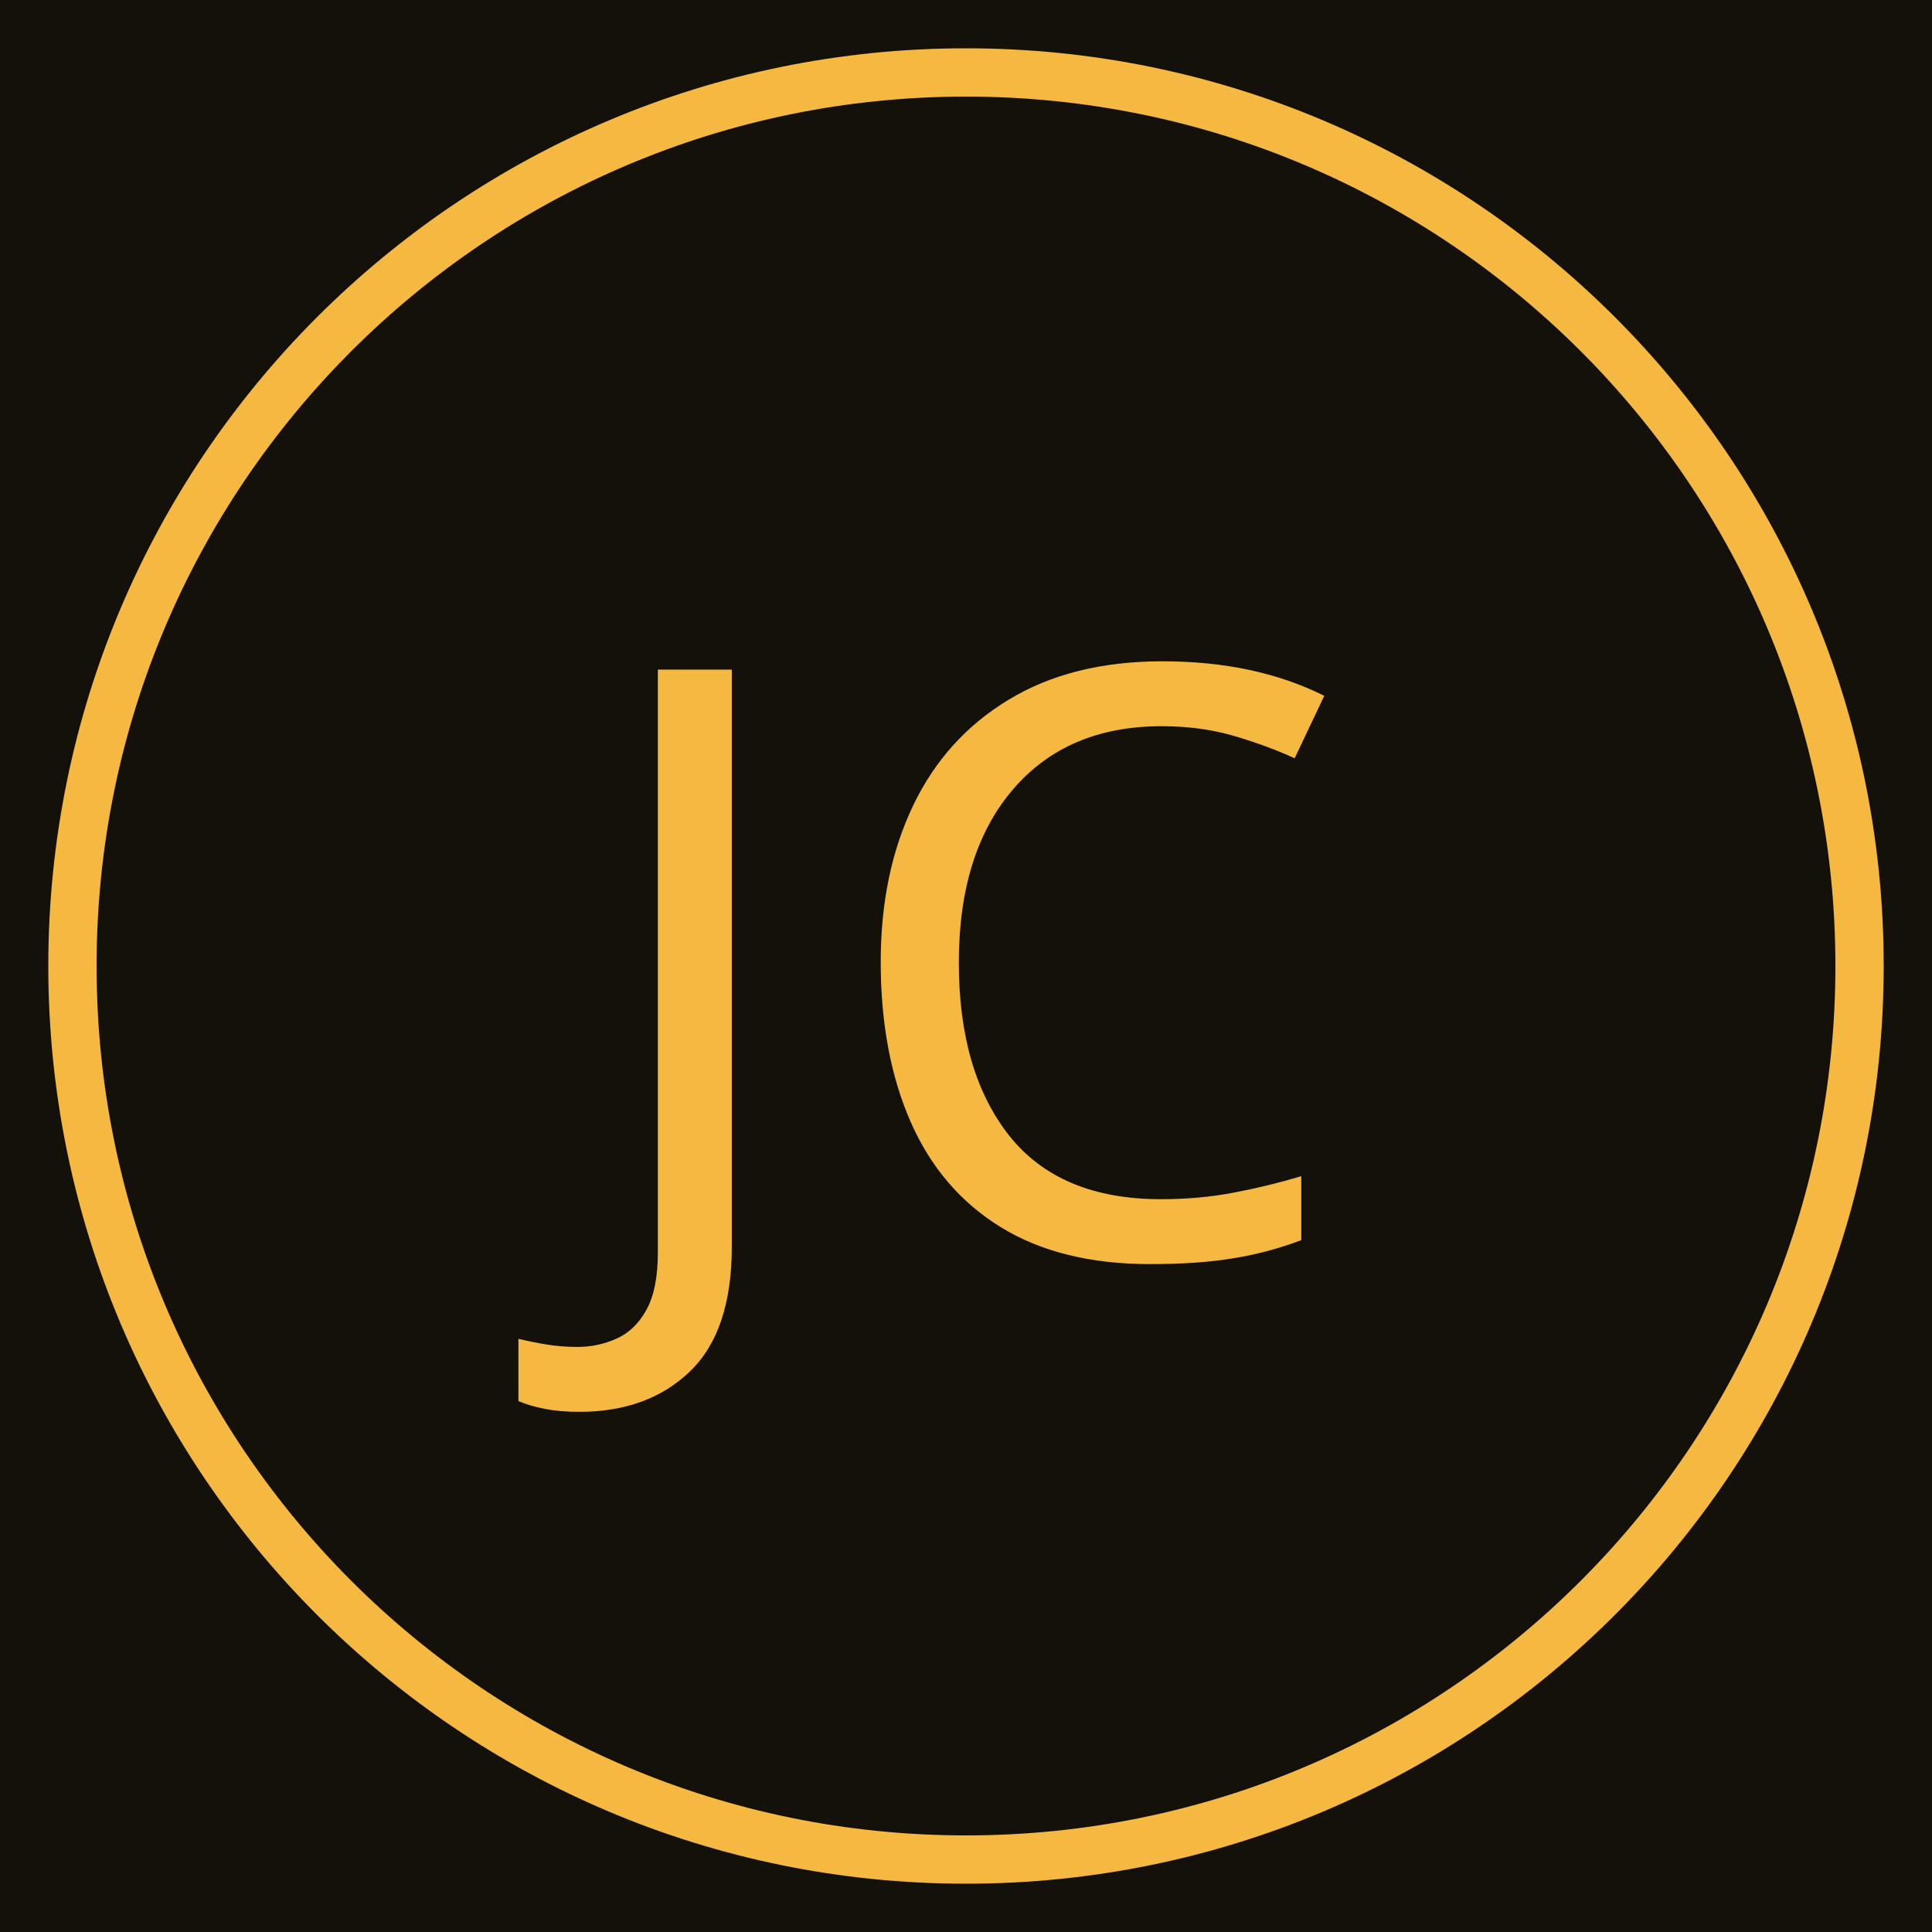
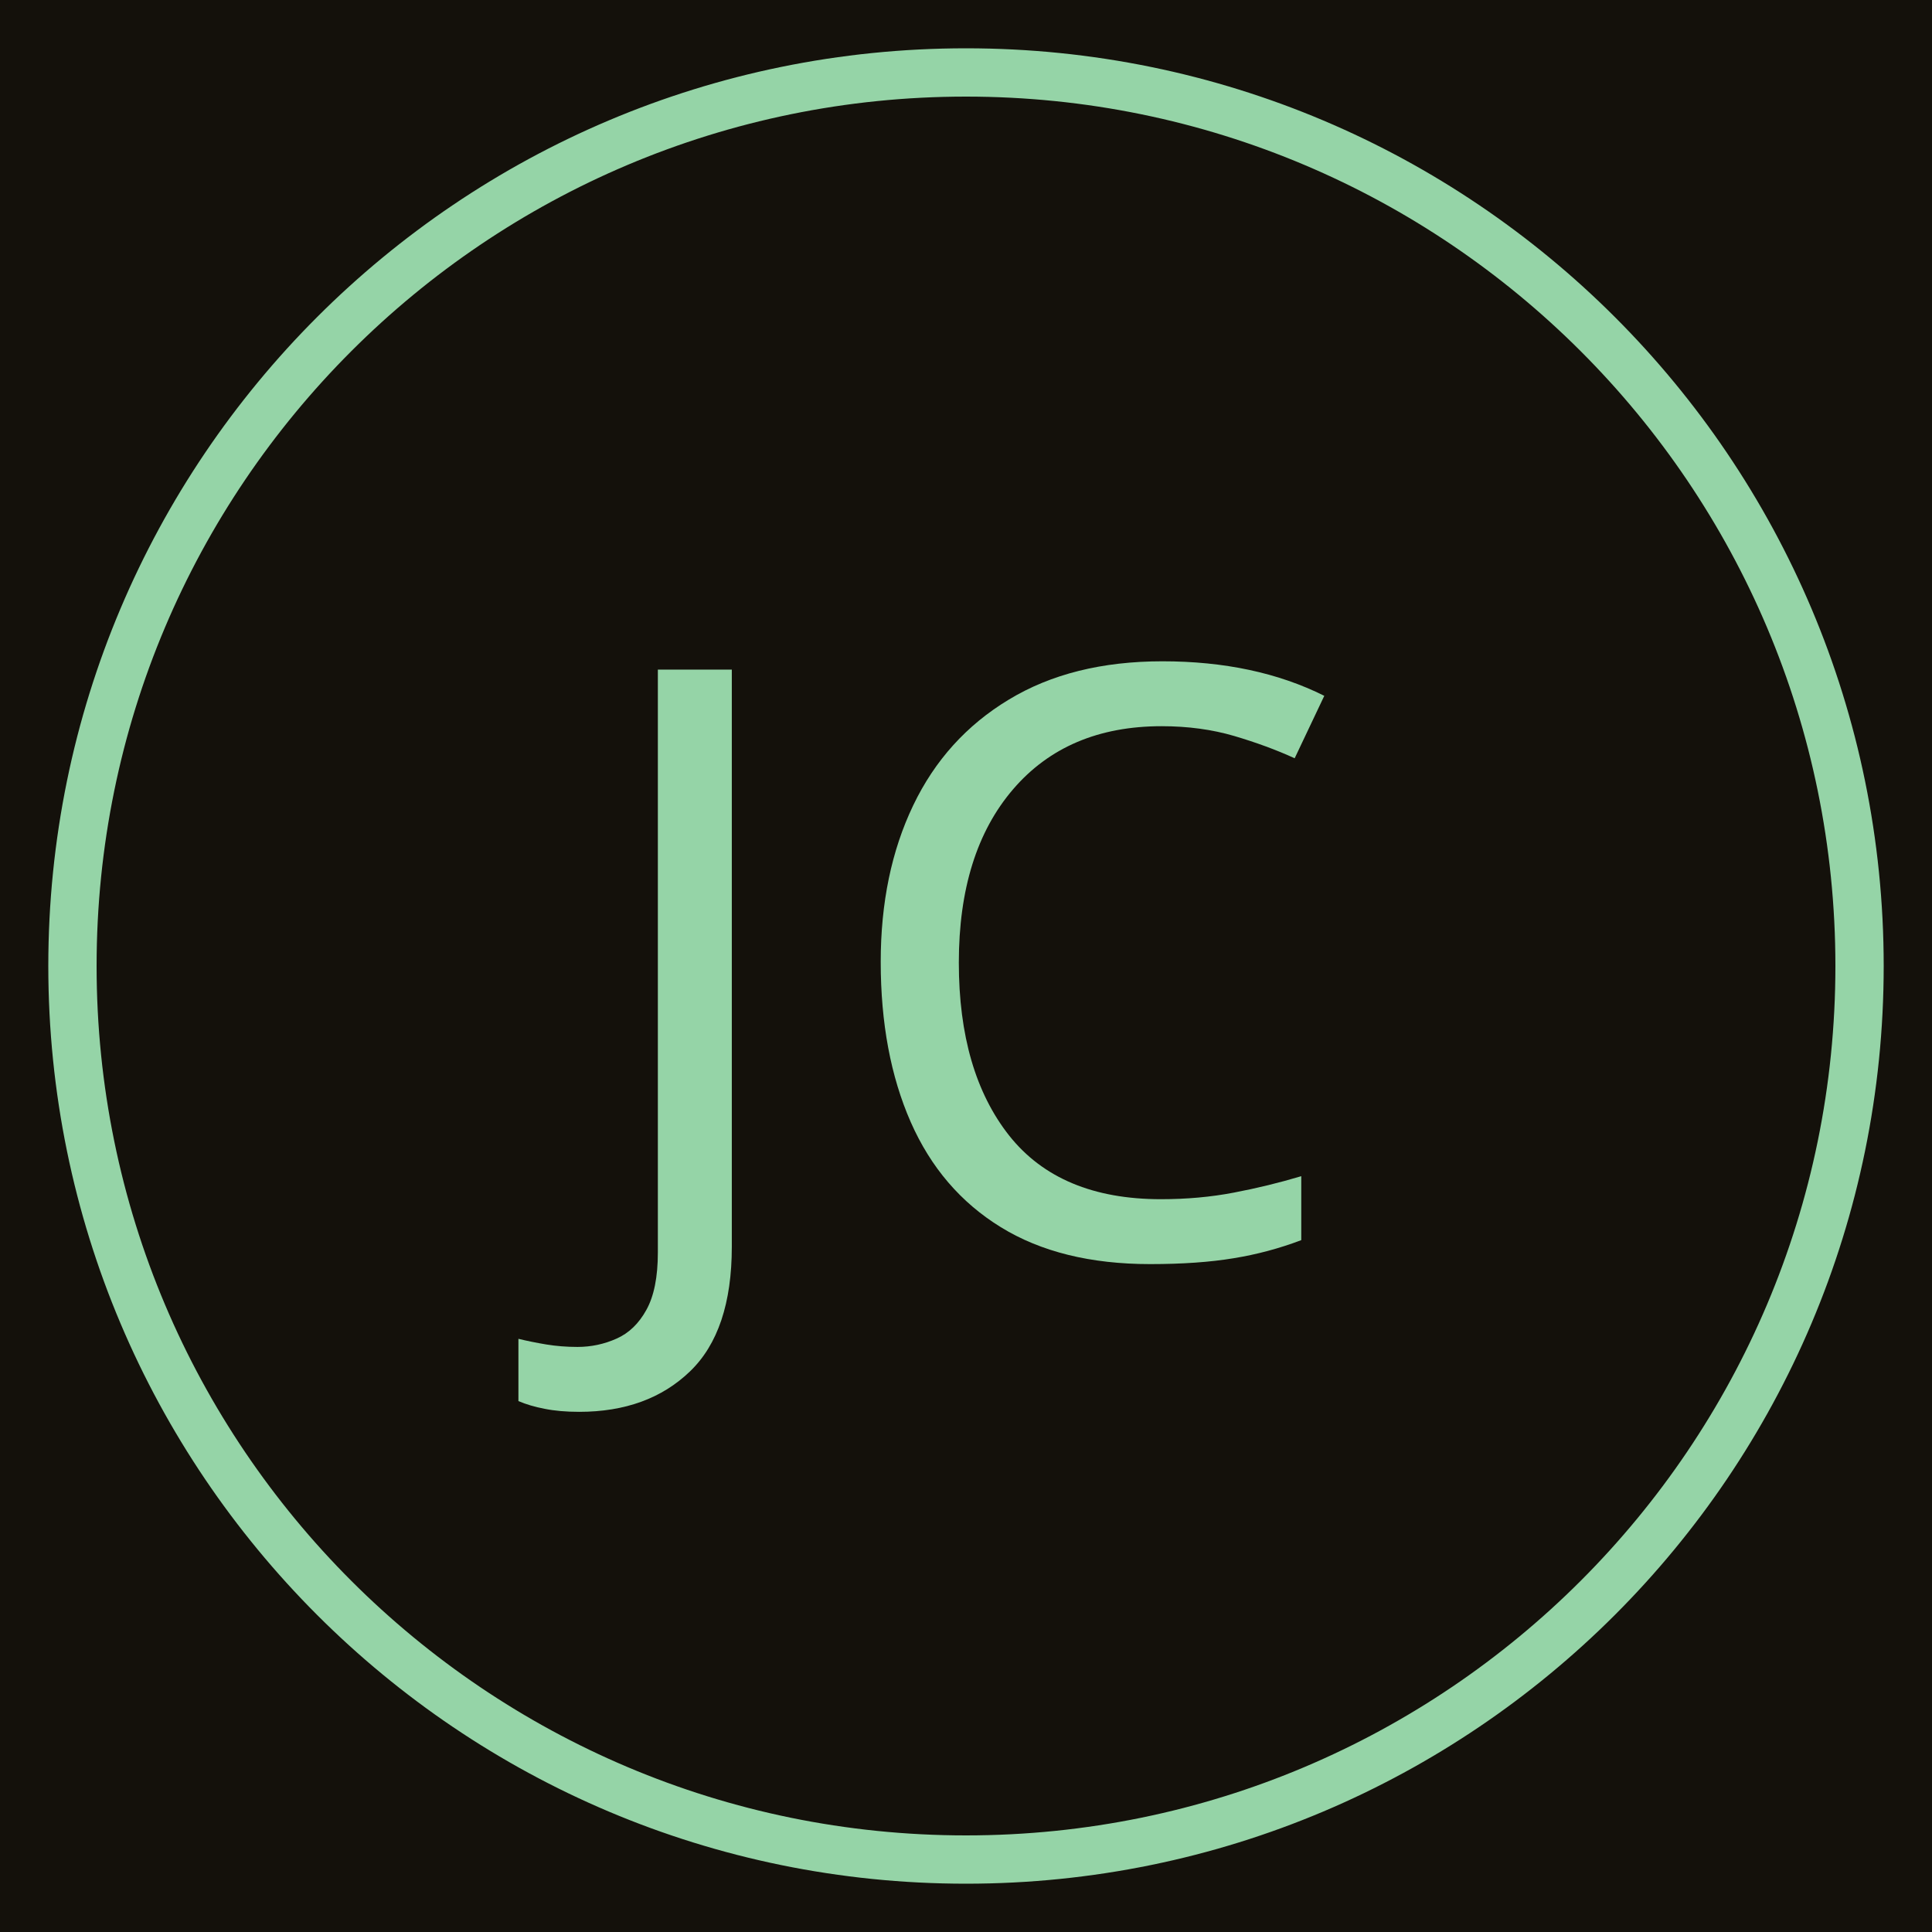
<svg xmlns="http://www.w3.org/2000/svg" viewBox="0 0 160 160" role="img" aria-label="João Centrone">
  <rect width="160" height="160" fill="#14110b" />
-   <circle cx="80" cy="80" r="74" fill="none" stroke="#F5B841" stroke-width="4" />
-   <text x="80" y="104" text-anchor="middle" font-family="Anton, Impact, 'Arial Narrow', sans-serif" font-size="68" fill="#F5B841" letter-spacing="2">JC</text>
+   <circle cx="80" cy="80" r="74" fill="none" stroke="#95D4A7" stroke-width="4" />
+   <text x="80" y="104" text-anchor="middle" font-family="Anton, Impact, 'Arial Narrow', sans-serif" font-size="68" fill="#95D4A7" letter-spacing="2">JC</text>
</svg>
